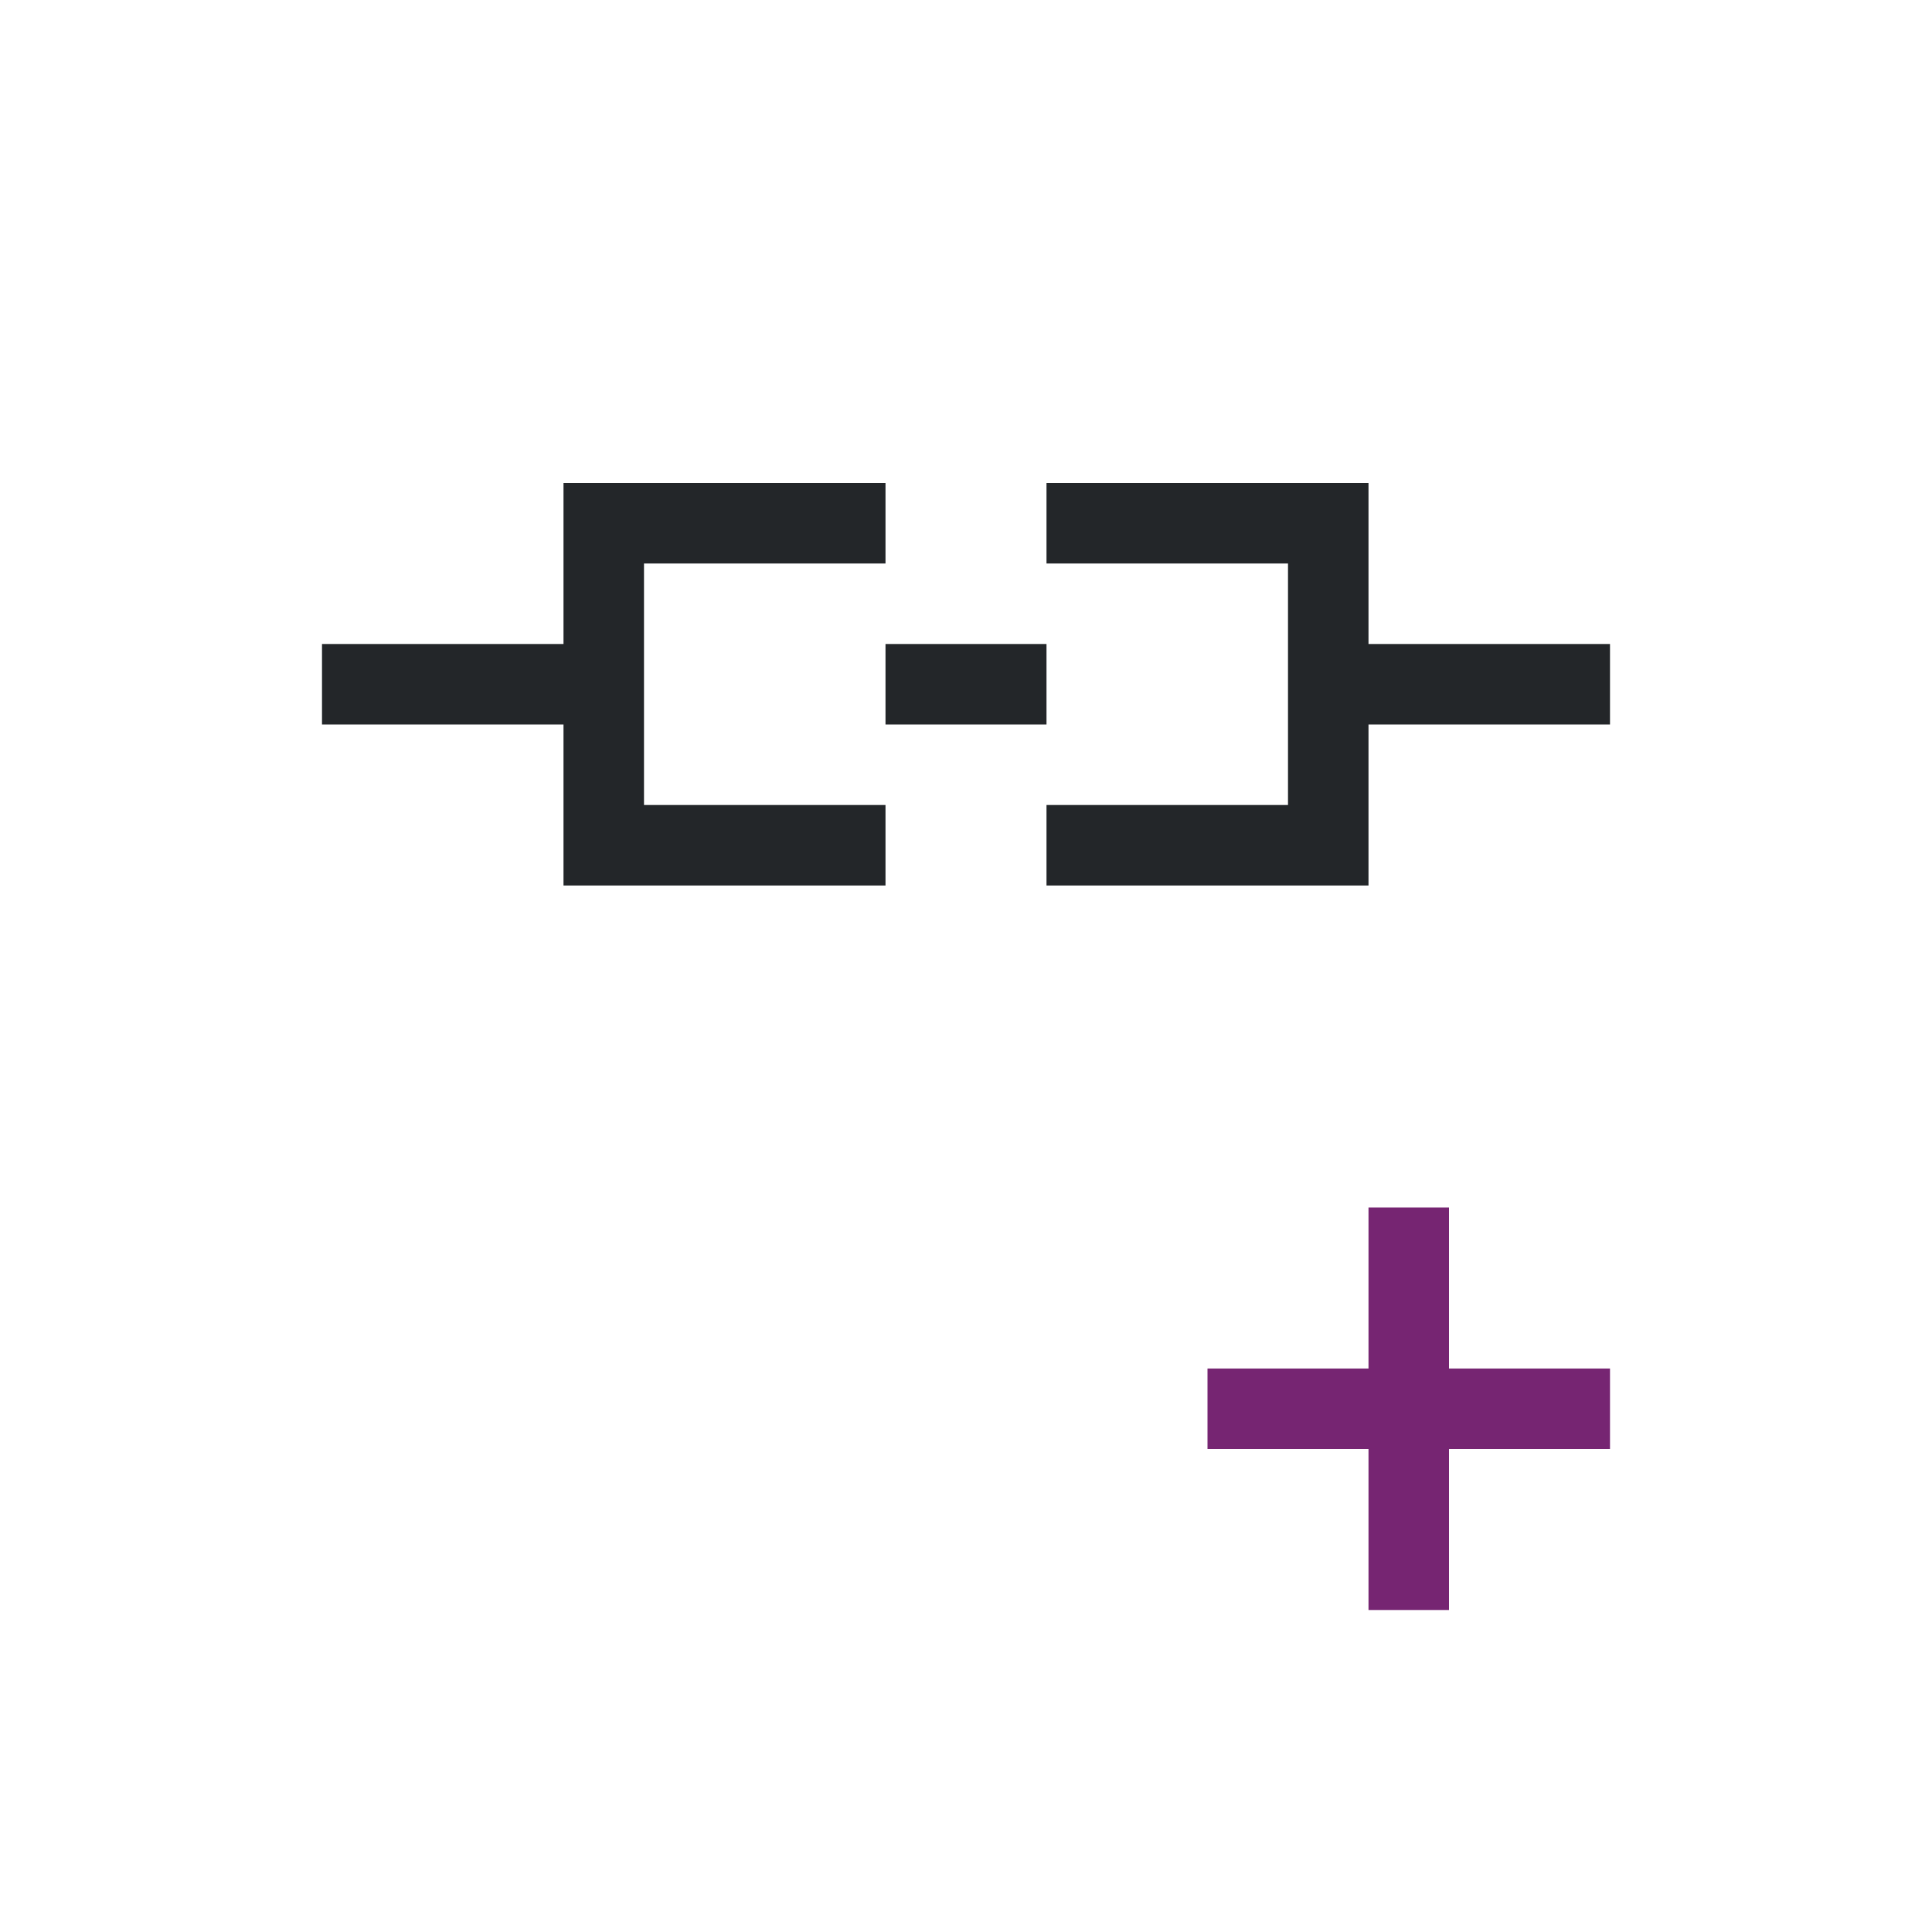
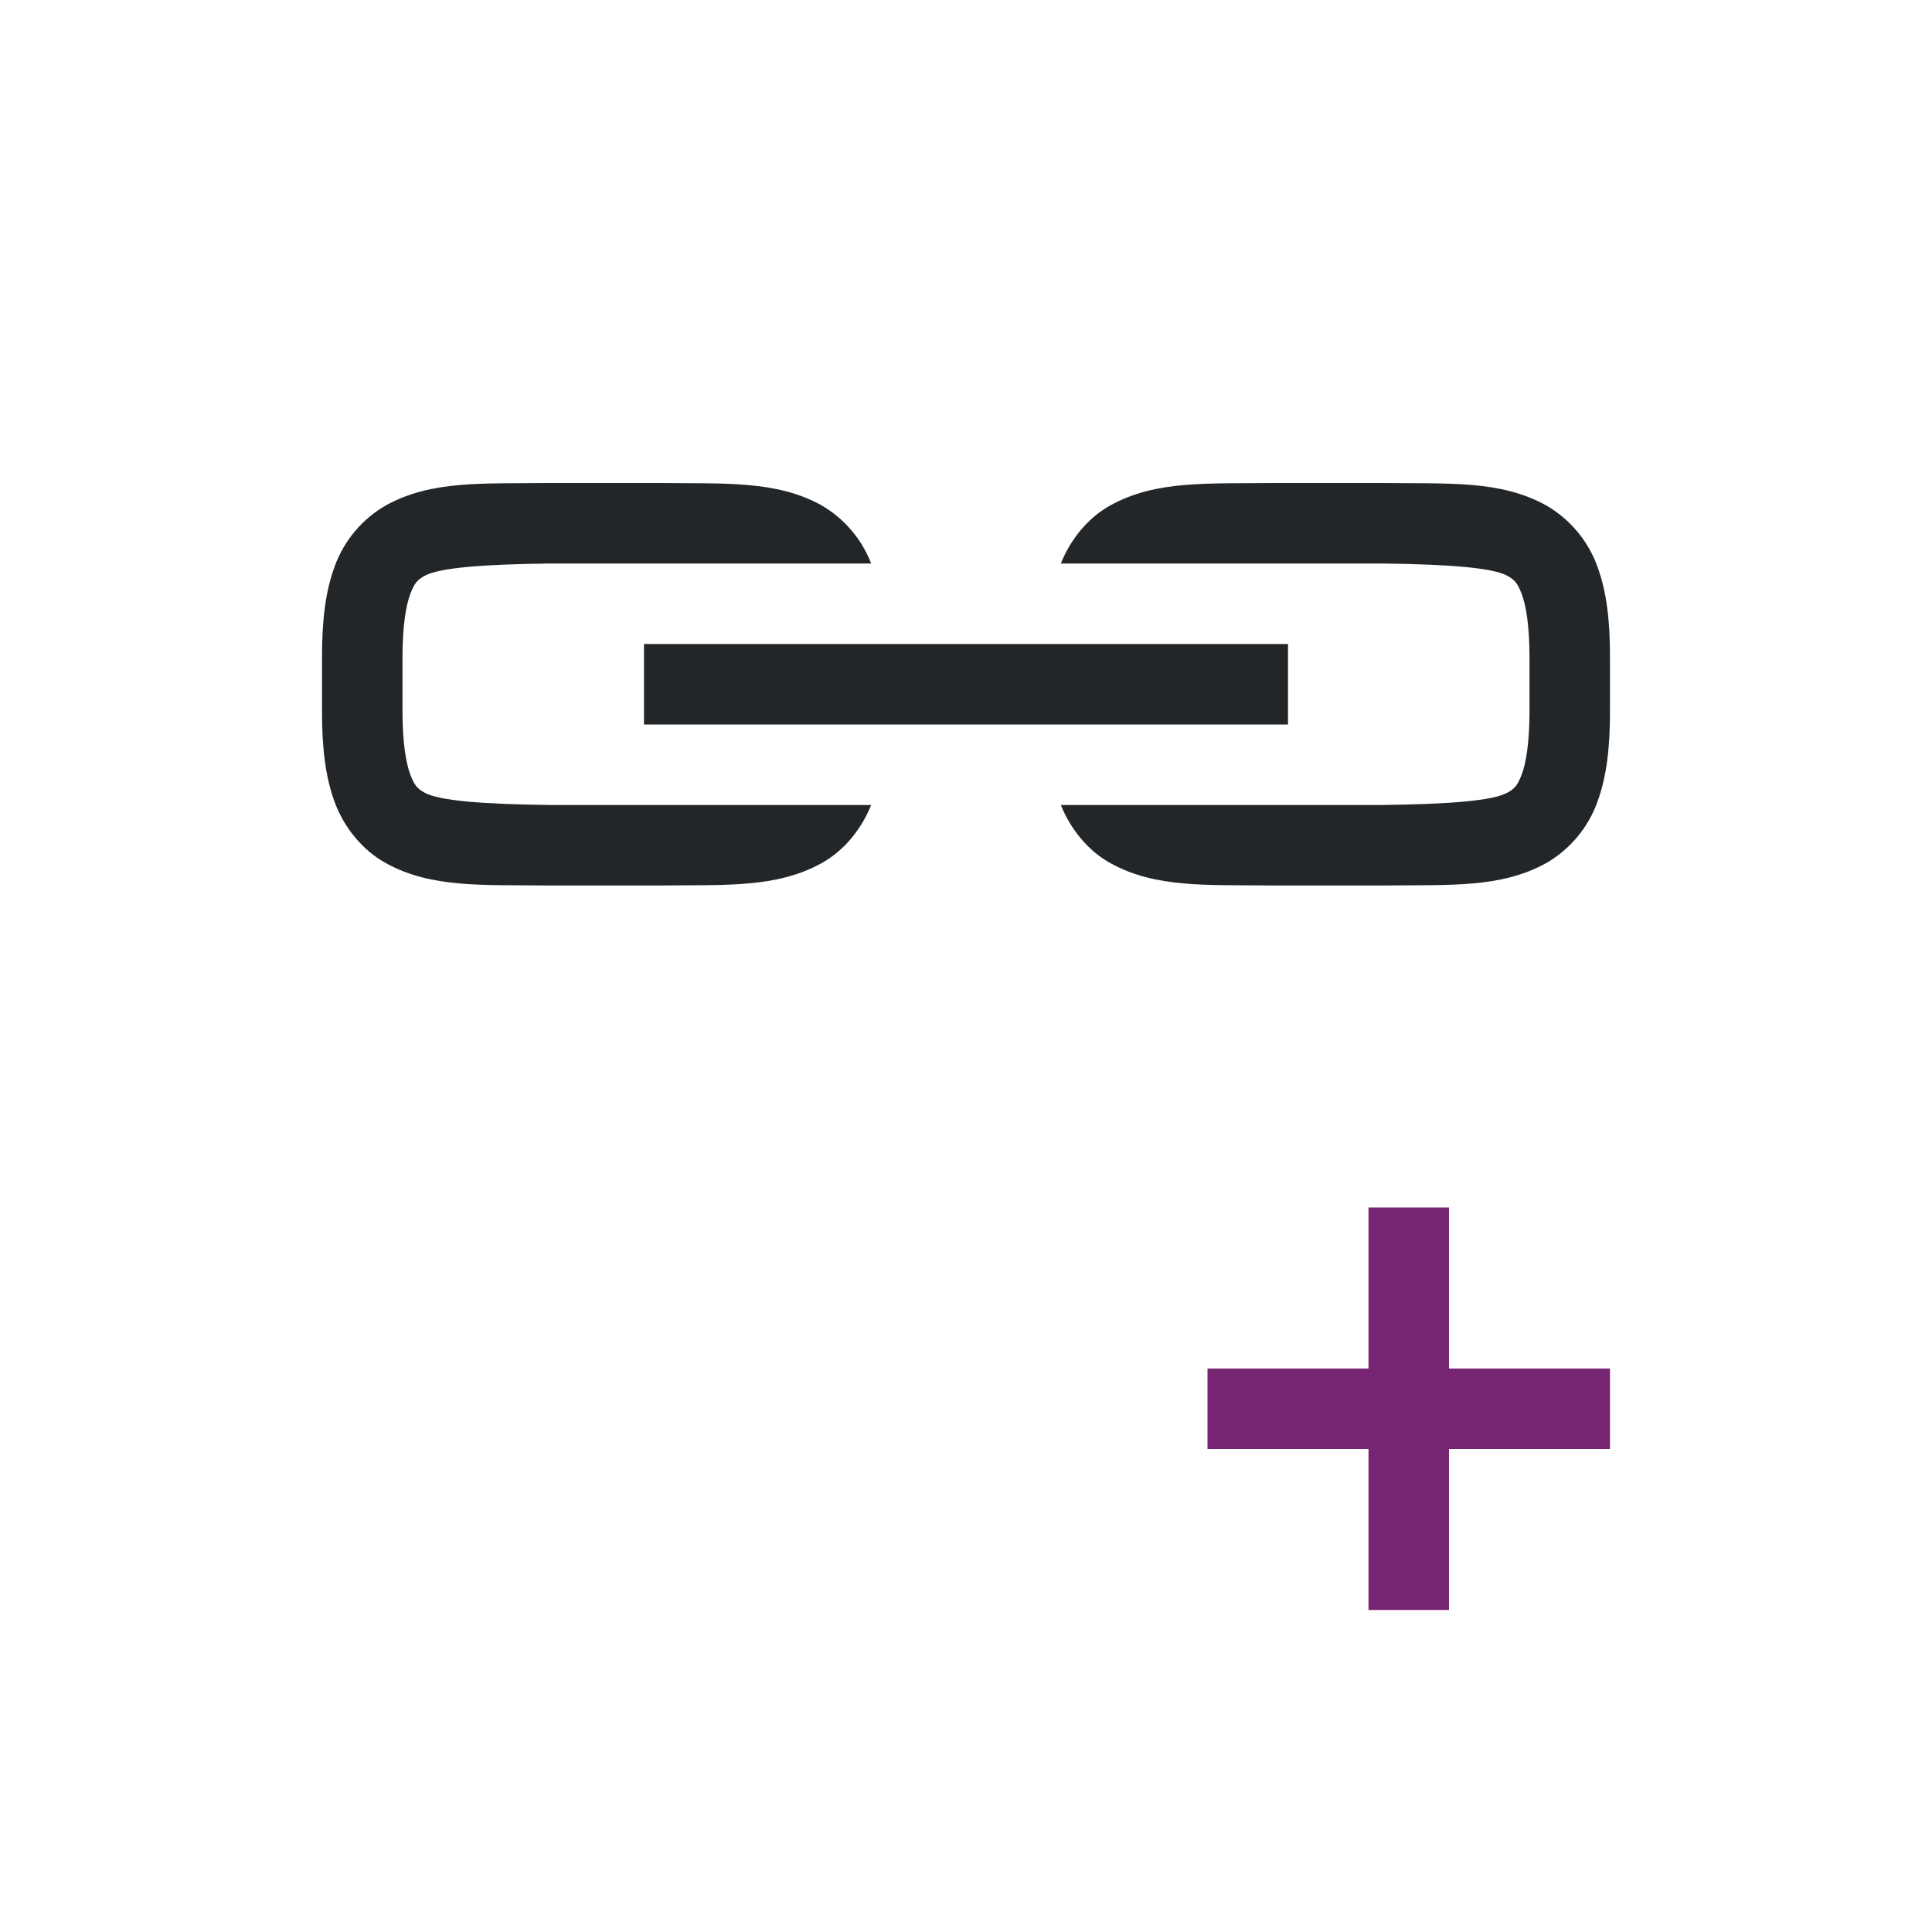
- <svg xmlns="http://www.w3.org/2000/svg" viewBox="0 0 24 24">
-   <path d="m7 6v2h-3v1h3v2h4v-1h-3v-3h3v-1zm6 0v1h3v3h-3v1h4v-2h3v-1h-3v-2zm-2 2v1h2v-1z" fill="#232629" />
-   <path d="m17 15v2h-2v1h2v2h1v-2h2v-1h-2v-2z" fill="#762572" />
+ <svg xmlns="http://www.w3.org/2000/svg" viewBox="0 0 24 24" version="1.1" id="svg6">
+   <defs id="defs10" />
+   <path d="m17 15v2h-2v1h2v2h1v-2h2v-1h-2v-2z" fill="#762572" id="path4" />
+   <path id="path4-9" overflow="visible" font-weight="400" style="color:#000000;font-weight:400;line-height:normal;font-family:sans-serif;font-variant-ligatures:normal;font-variant-position:normal;font-variant-caps:normal;font-variant-numeric:normal;font-variant-alternates:normal;font-feature-settings:normal;text-indent:0;text-align:start;text-decoration:none;text-decoration-line:none;text-decoration-style:solid;text-decoration-color:#000000;text-transform:none;text-orientation:mixed;white-space:normal;shape-padding:0;overflow:visible;isolation:auto;mix-blend-mode:normal;fill:#232629;marker:none;fill-opacity:1" d="M 6.828,6 C 5.99,6.01 5.361,5.965 4.795,6.277 A 1.44,1.44 0 0 0 4.16,7.029 C 4.04,7.352 4,7.717 4,8.166 v 0.668 c 0,0.45 0.04,0.814 0.16,1.137 0.121,0.322 0.352,0.596 0.635,0.752 C 5.361,11.035 5.99,10.99 6.828,11 h 1.344 c 0.838,-0.01 1.467,0.035 2.033,-0.277 0.274,-0.151 0.493,-0.415 0.617,-0.723 H 6.834 C 5.996,9.99 5.457,9.947 5.277,9.848 5.187,9.798 5.15,9.762 5.096,9.619 5.042,9.476 5,9.218 5,8.834 V 8.166 C 5,7.782 5.042,7.524 5.096,7.381 5.15,7.238 5.187,7.202 5.277,7.152 5.457,7.053 5.997,7.01 6.834,7 h 3.988 A 1.434,1.434 0 0 0 10.205,6.277 C 9.64,5.965 9.01,6.01 8.172,6 H 6.832 Z m 9,0 C 14.99,6.01 14.361,5.965 13.795,6.277 13.521,6.428 13.302,6.692 13.178,7 h 3.988 c 0.838,0.01 1.377,0.053 1.557,0.152 0.09,0.05 0.127,0.086 0.181,0.229 C 18.958,7.524 19,7.782 19,8.166 V 8.834 C 19,9.218 18.958,9.476 18.904,9.619 18.85,9.762 18.813,9.798 18.723,9.848 18.543,9.947 18.004,9.99 17.166,10 h -3.988 c 0.124,0.308 0.343,0.572 0.617,0.723 0.566,0.312 1.195,0.267 2.033,0.277 h 1.344 c 0.838,-0.01 1.467,0.035 2.033,-0.277 A 1.44,1.44 0 0 0 19.84,9.971 C 19.96,9.648 20,9.283 20,8.834 V 8.166 C 20,7.716 19.961,7.352 19.84,7.029 A 1.44,1.44 0 0 0 19.205,6.277 C 18.64,5.965 18.01,6.01 17.172,6 h -1.34 z M 8,8 V 9 H 16 V 8 Z" />
</svg>
